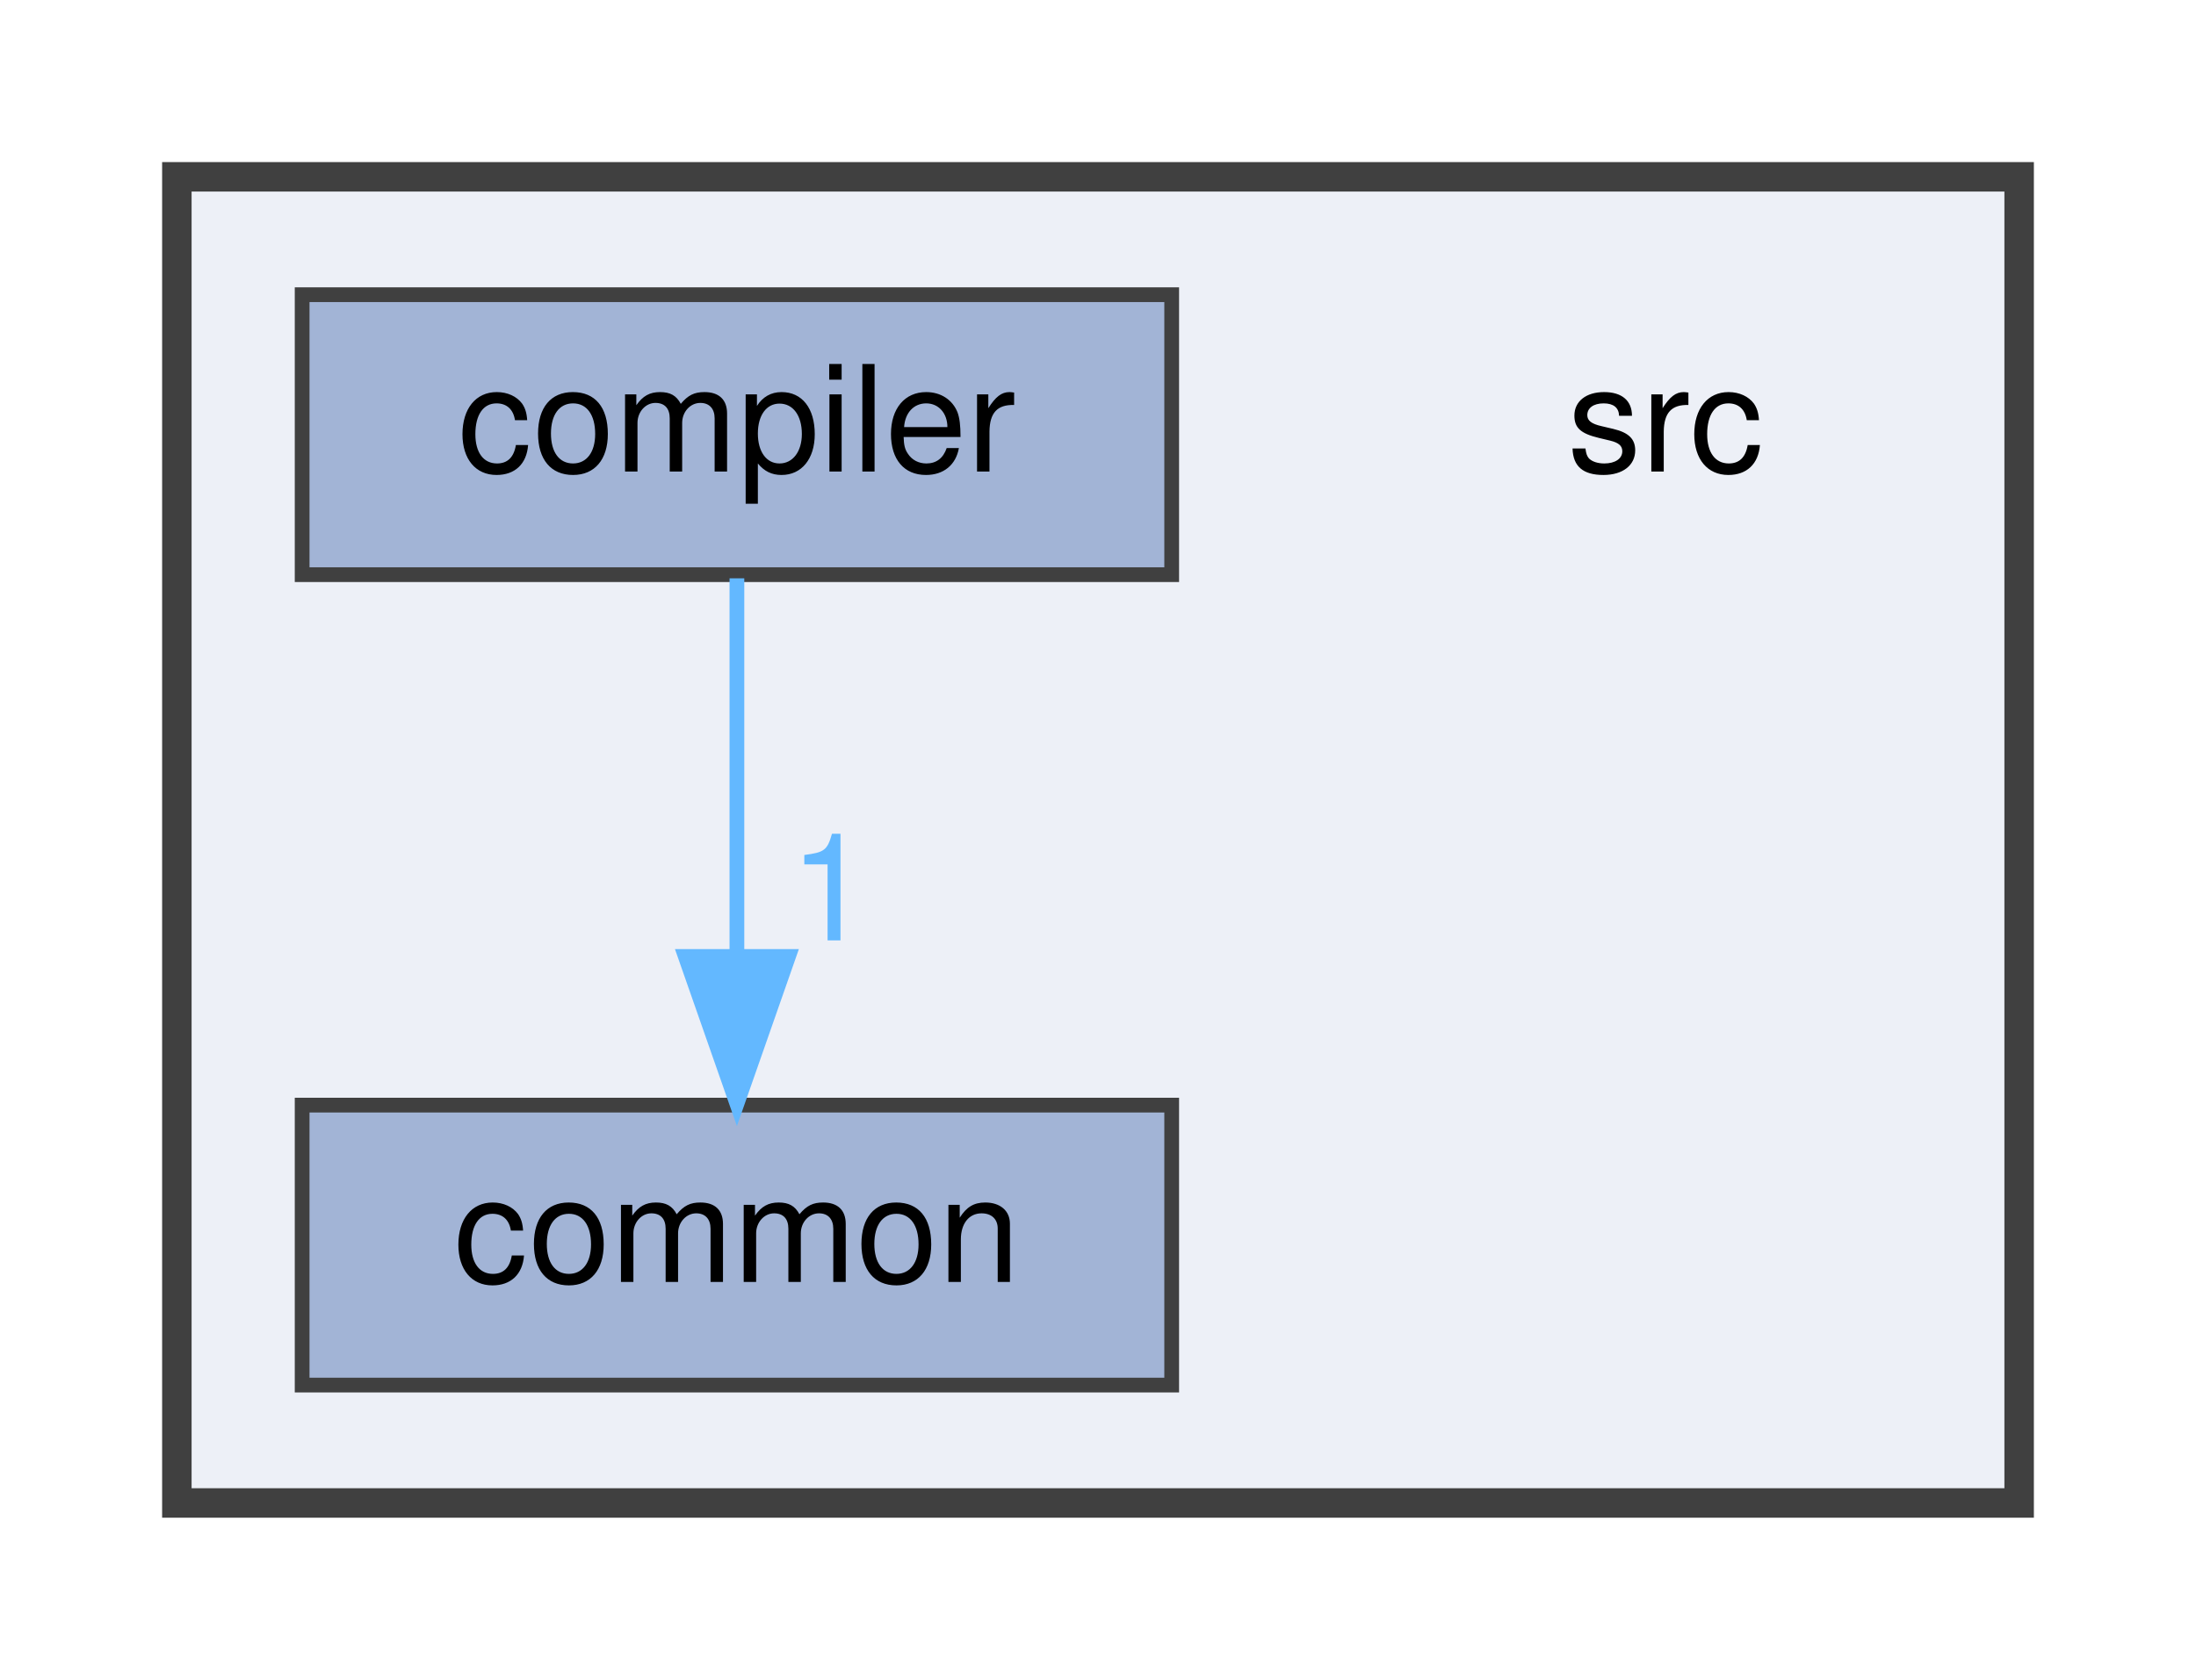
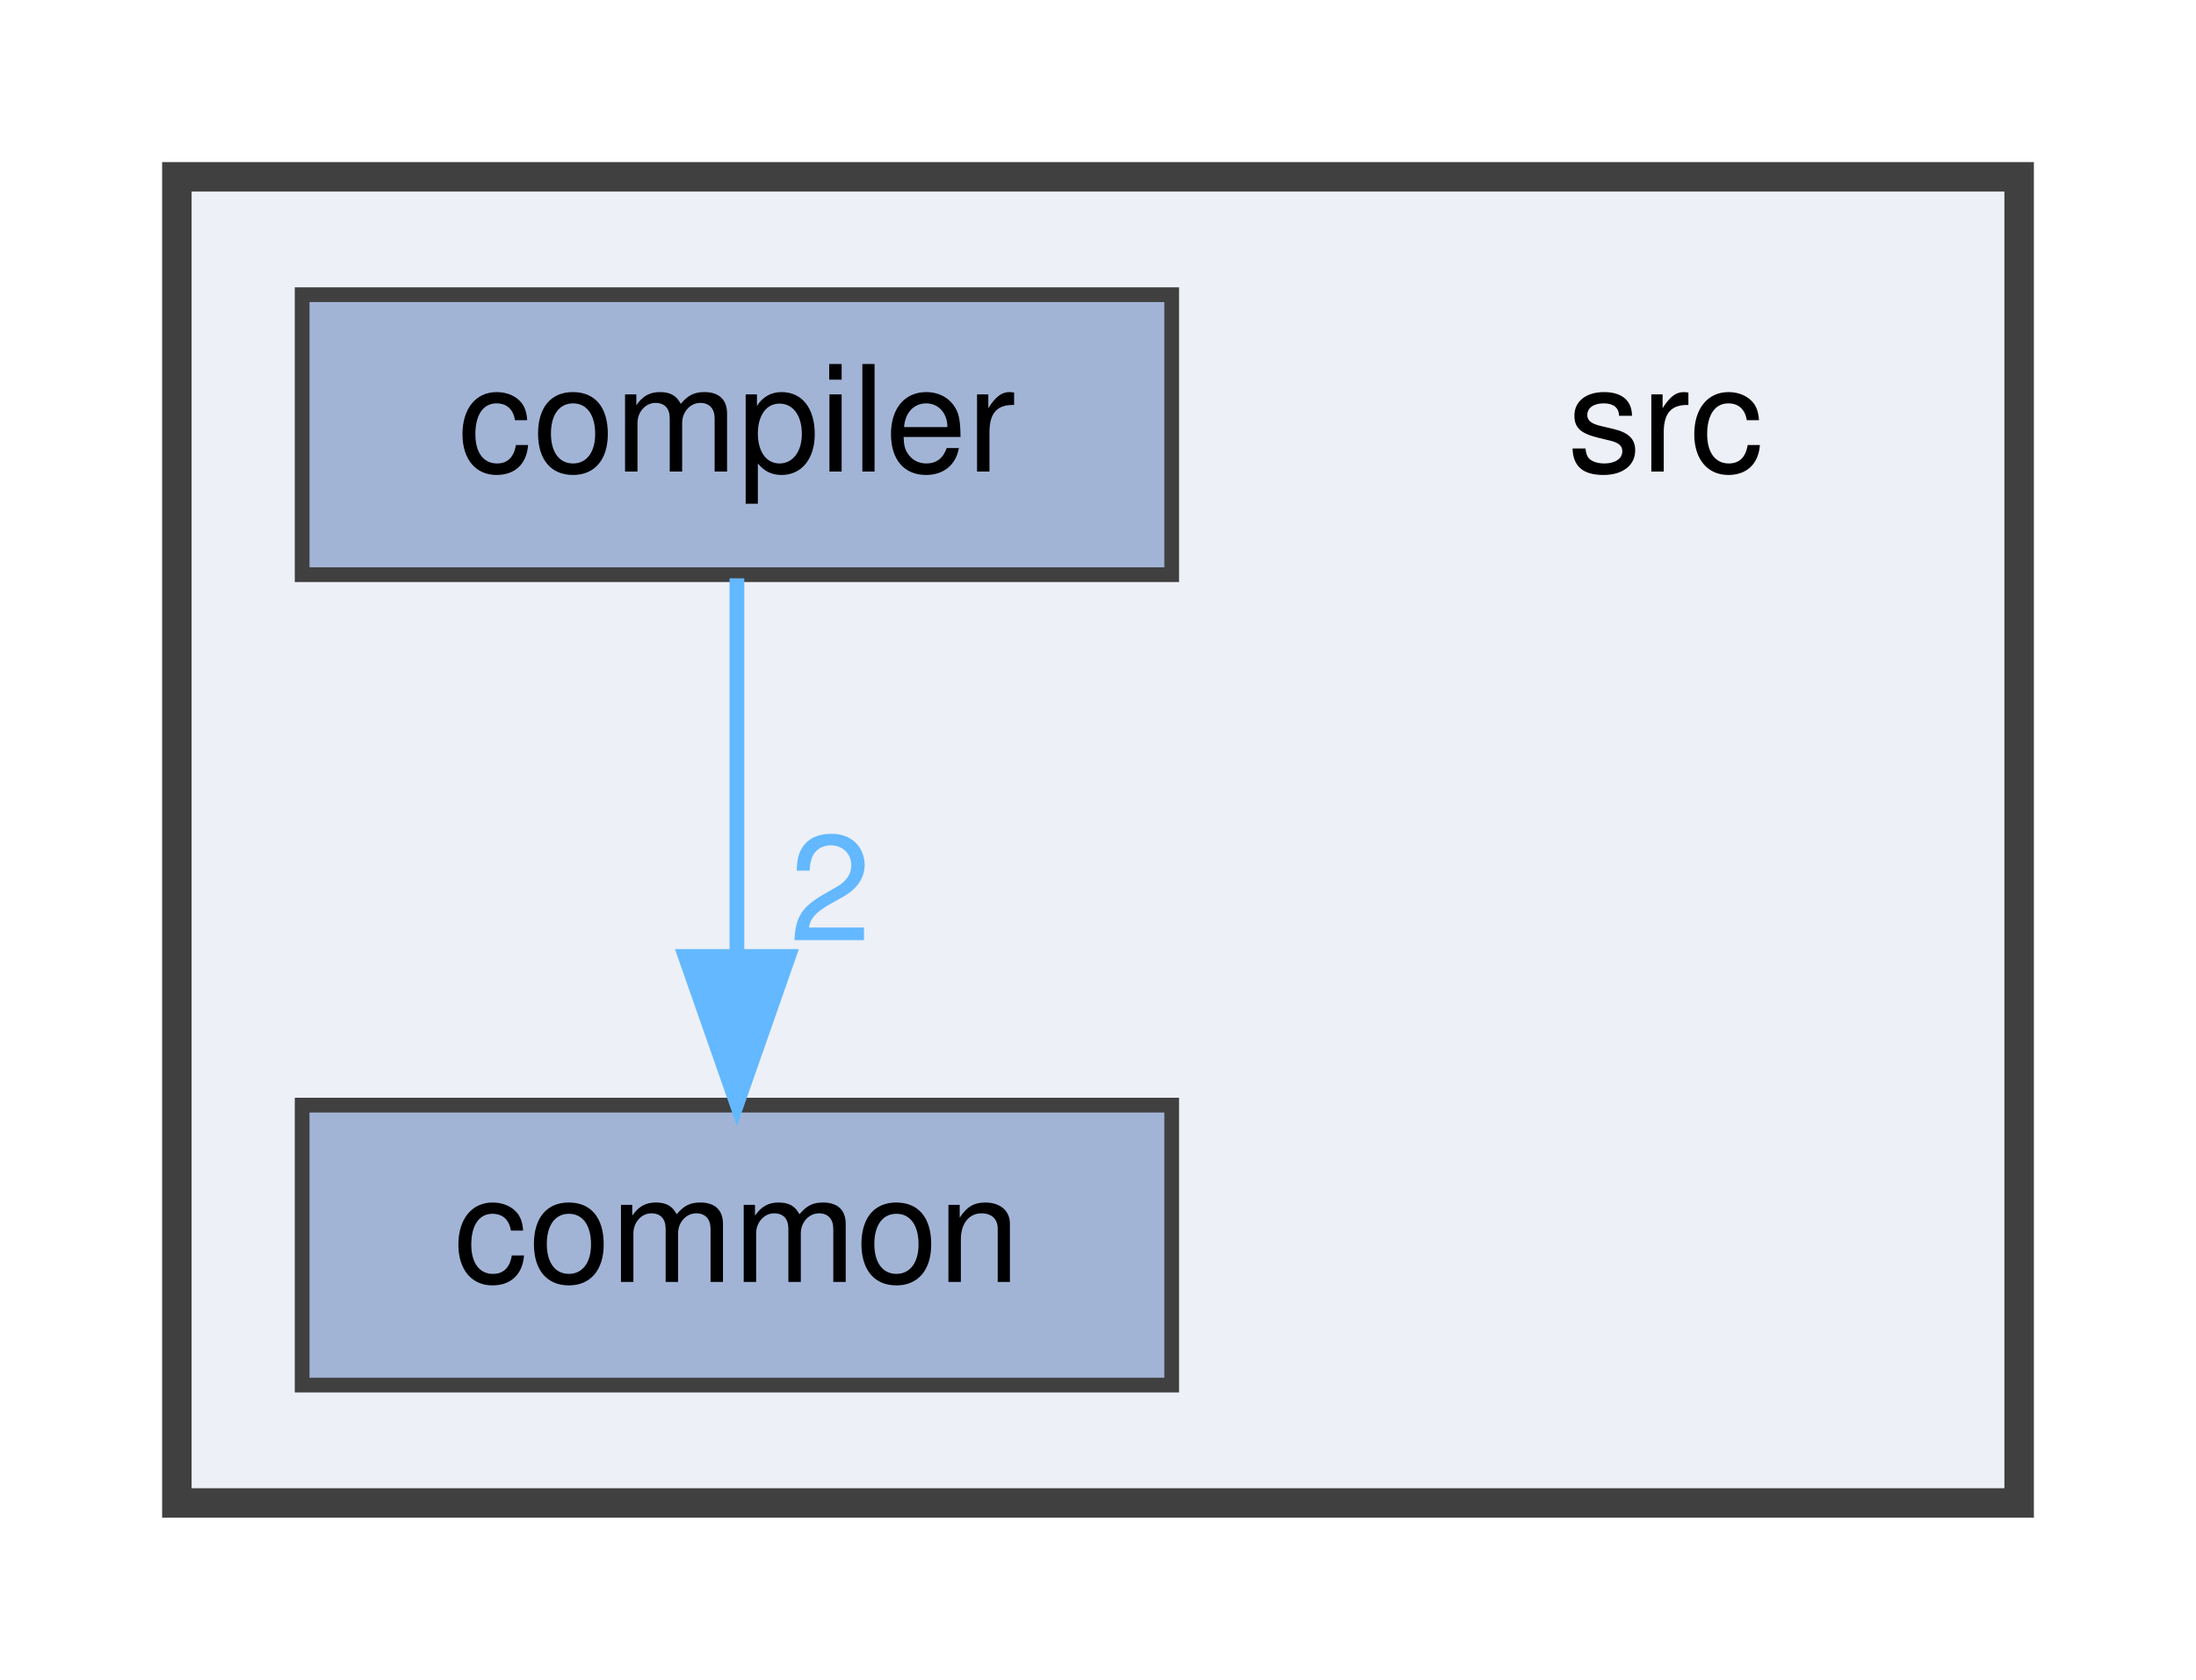
<svg xmlns="http://www.w3.org/2000/svg" xmlns:xlink="http://www.w3.org/1999/xlink" width="149pt" height="114pt" viewBox="0.00 0.00 149.00 114.00">
  <g id="graph0" class="graph" transform="scale(1 1) rotate(0) translate(4 110)">
    <g id="clust1" class="cluster">
      <g id="a_clust1">
        <a xlink:href="dir_68267d1309a1af8e8297ef4c3efbcdba.html" target="_top">
          <polygon fill="#edf0f7" stroke="#404040" stroke-width="2" points="8,-8 8,-98 133,-98 133,-8 8,-8" />
        </a>
      </g>
    </g>
    <g id="node1" class="node">
      <text text-anchor="middle" x="109" y="-78" font-family="Helvetica,sans-Serif" font-size="10.00">src</text>
    </g>
    <g id="node2" class="node">
      <g id="a_node2">
        <a xlink:href="dir_fdedb0aba14d44ce9d99bc100e026e6a.html" target="_top" xlink:title="common">
          <polygon fill="#a2b4d6" stroke="#404040" points="75.5,-35 16.5,-35 16.5,-16 75.5,-16 75.5,-35" />
          <text text-anchor="middle" x="46" y="-23" font-family="Helvetica,sans-Serif" font-size="10.00">common</text>
        </a>
      </g>
    </g>
    <g id="node3" class="node">
      <g id="a_node3">
        <a xlink:href="dir_f13bc85843fa14191e0ad4a3a157cf60.html" target="_top" xlink:title="compiler">
          <polygon fill="#a2b4d6" stroke="#404040" points="75.5,-90 16.5,-90 16.5,-71 75.5,-71 75.5,-90" />
          <text text-anchor="middle" x="46" y="-78" font-family="Helvetica,sans-Serif" font-size="10.00">compiler</text>
        </a>
      </g>
    </g>
    <g id="edge1" class="edge">
      <g id="a_edge1">
        <a xlink:href="dir_000001_000000.html" target="_top">
          <path fill="none" stroke="#63b8ff" d="M46,-70.75C46,-63.8 46,-53.85 46,-45.13" />
          <polygon fill="#63b8ff" stroke="#63b8ff" points="49.5,-45.09 46,-35.09 42.5,-45.09 49.5,-45.09" />
        </a>
      </g>
      <g id="a_edge1-headlabel">
-         <a xlink:href="dir_000001_000000.html" target="_top" xlink:title="1">
-           <text text-anchor="middle" x="52.34" y="-46.18" font-family="Helvetica,sans-Serif" font-size="10.00" fill="#63b8ff">1</text>
+         <a xlink:href="dir_000001_000000.html" target="_top" xlink:title="2">
+           <text text-anchor="middle" x="52.34" y="-46.18" font-family="Helvetica,sans-Serif" font-size="10.00" fill="#63b8ff">2</text>
        </a>
      </g>
    </g>
  </g>
</svg>
